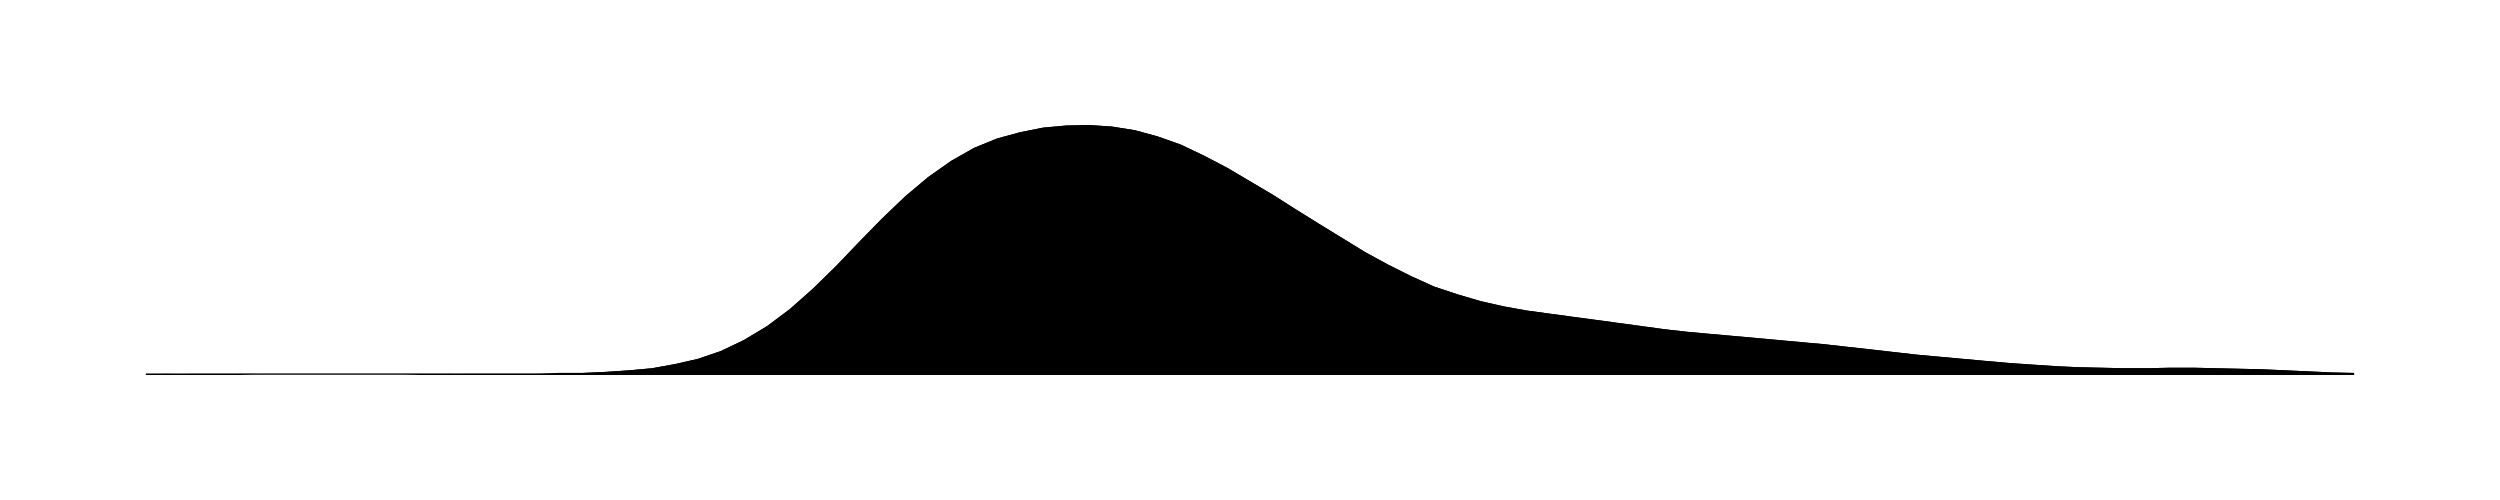
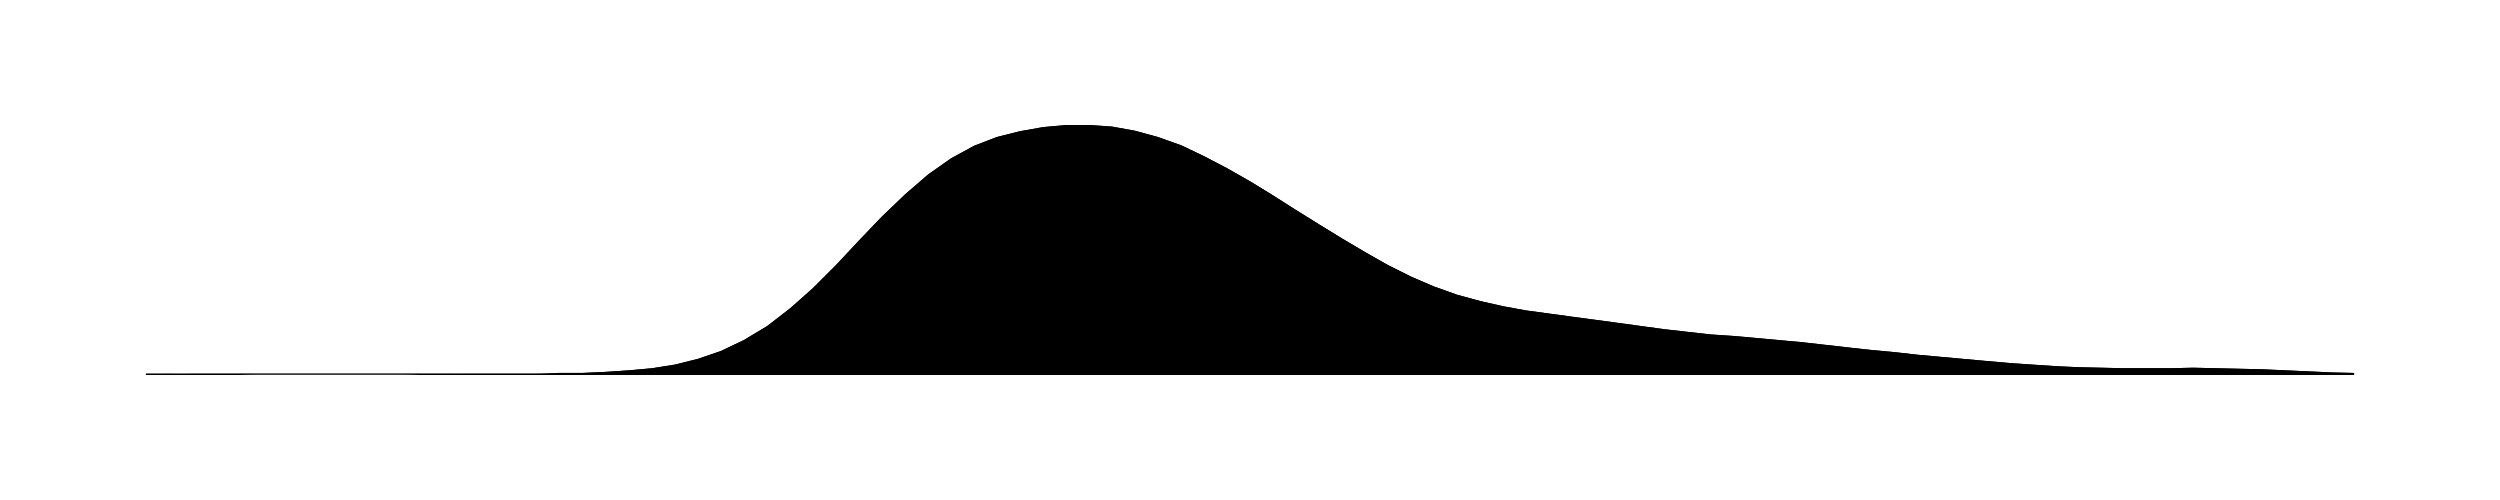
<svg xmlns="http://www.w3.org/2000/svg" viewBox="0 0 480 96">
-   <path id="a" d="M28.0 71.7L32.4 71.7L36.8 71.8L41.3 71.8L45.7 71.8L50.1 71.9L54.5 71.9L58.9 71.9L63.3 71.9L67.8 71.9L72.2 71.9L76.6 71.9L81.0 71.8L85.4 71.8L89.8 71.7L94.3 71.7L98.7 71.7L103.1 71.7L107.5 71.6L111.9 71.6L116.3 71.4L120.8 71.1L125.2 70.7L129.6 69.9L134.0 68.9L138.4 67.4L142.8 65.3L147.3 62.6L151.7 59.3L156.1 55.4L160.5 51.1L164.9 46.5L169.3 42.0L173.8 37.7L178.2 34.0L182.6 30.9L187.0 28.4L191.4 26.6L195.8 25.4L200.3 24.5L204.7 24.1L209.1 24.0L213.5 24.3L217.9 25.0L222.3 26.2L226.8 27.8L231.2 29.9L235.6 32.2L240.0 34.8L244.4 37.4L248.8 40.2L253.3 43.0L257.7 45.7L262.1 48.4L266.5 50.8L270.9 53.0L275.3 55.0L279.8 56.5L284.2 57.8L288.6 58.8L293.0 59.6L297.4 60.2L301.8 60.8L306.3 61.4L310.7 62.0L315.1 62.6L319.5 63.2L323.9 63.7L328.3 64.1L332.8 64.5L337.2 64.9L341.6 65.3L346.0 65.7L350.4 66.1L354.8 66.6L359.3 67.1L363.7 67.6L368.1 68.1L372.5 68.5L376.9 68.9L381.3 69.3L385.8 69.7L390.2 70.0L394.6 70.3L399.0 70.5L403.4 70.6L407.8 70.7L412.3 70.7L416.7 70.6L421.1 70.6L425.5 70.7L429.9 70.8L434.3 70.9L438.8 71.1L443.2 71.3L447.6 71.5L452.0 71.6V72H28.0Z" />
-   <path id="t" d="M28.0 71.7L32.4 71.7L36.8 71.8L41.3 71.8L45.7 71.8L50.1 71.9L54.5 71.9L58.9 71.9L63.3 71.9L67.8 71.9L72.2 71.9L76.6 71.9L81.0 71.8L85.4 71.8L89.8 71.7L94.3 71.7L98.7 71.7L103.1 71.7L107.5 71.6L111.9 71.6L116.3 71.4L120.8 71.1L125.2 70.7L129.6 69.9L134.0 68.9L138.4 67.4L142.8 65.3L147.3 62.6L151.7 59.3L156.1 55.4L160.5 51.1L164.9 46.5L169.3 42.0L173.8 37.7L178.2 34.0L182.6 30.9L187.0 28.4L191.4 26.6L195.8 25.4L200.3 24.5L204.7 24.1L209.1 24.0L213.5 24.3L217.9 25.0L222.3 26.2L226.8 27.8L231.2 29.9L235.6 32.2L240.0 34.8L244.4 37.4L248.8 40.2L253.3 43.0L257.7 45.7L262.1 48.4L266.5 50.8L270.9 53.0L275.3 55.0L279.8 56.5L284.2 57.8L288.6 58.8L293.0 59.6L297.4 60.2L301.8 60.8L306.3 61.4L310.7 62.0L315.1 62.6L319.5 63.2L323.9 63.7L328.3 64.1L332.8 64.5L337.2 64.9L341.6 65.3L346.0 65.7L350.4 66.1L354.8 66.6L359.3 67.1L363.7 67.6L368.1 68.1L372.5 68.5L376.9 68.9L381.3 69.3L385.8 69.7L390.2 70.0L394.6 70.3L399.0 70.5L403.4 70.6L407.8 70.7L412.3 70.7L416.7 70.6L421.1 70.6L425.5 70.7L429.9 70.8L434.3 70.9L438.8 71.1L443.2 71.3L447.6 71.5L452.0 71.6" />
+   <path id="a" d="M28.0 71.7L32.4 71.7L36.8 71.8L41.3 71.8L45.7 71.8L50.1 71.9L54.5 71.9L58.9 71.9L63.3 71.9L67.8 71.9L72.2 71.9L76.6 71.9L81.0 71.8L85.4 71.8L89.8 71.7L94.3 71.7L98.7 71.7L103.1 71.7L107.5 71.6L111.9 71.6L116.3 71.4L120.8 71.1L125.2 70.7L129.6 70.0L134.0 68.9L138.4 67.4L142.8 65.3L147.3 62.6L151.7 59.2L156.1 55.3L160.5 50.9L164.9 46.2L169.3 41.6L173.8 37.3L178.2 33.5L182.6 30.4L187.0 28.0L191.4 26.3L195.8 25.2L200.3 24.4L204.7 24.0L209.1 24.0L213.5 24.3L217.9 25.1L222.3 26.3L226.8 27.9L231.2 30.0L235.6 32.3L240.0 34.8L244.4 37.5L248.8 40.3L253.3 43.1L257.7 45.8L262.1 48.4L266.5 50.9L270.9 53.1L275.3 55.0L279.8 56.6L284.2 57.8L288.6 58.8L293.0 59.6L297.4 60.2L301.8 60.8L306.3 61.4L310.7 62.0L315.1 62.6L319.5 63.2L323.9 63.7L328.3 64.2L332.8 64.5L337.2 64.9L341.6 65.3L346.0 65.7L350.4 66.2L354.8 66.7L359.3 67.2L363.7 67.6L368.1 68.1L372.5 68.5L376.9 68.9L381.3 69.3L385.8 69.7L390.2 70.0L394.6 70.3L399.0 70.5L403.4 70.6L407.8 70.7L412.3 70.7L416.7 70.7L421.1 70.6L425.5 70.7L429.9 70.8L434.3 70.9L438.8 71.1L443.2 71.3L447.6 71.5L452.0 71.6V72H28.0Z" />
+   <path id="t" d="M28.0 71.7L32.4 71.7L36.8 71.8L41.3 71.8L45.7 71.8L50.1 71.9L54.5 71.9L58.9 71.9L63.3 71.9L67.8 71.9L72.2 71.9L76.6 71.9L81.0 71.8L85.4 71.8L89.8 71.7L94.3 71.7L98.7 71.7L103.1 71.7L107.5 71.6L111.9 71.6L116.3 71.4L120.8 71.1L125.2 70.7L129.6 70.0L134.0 68.9L138.4 67.4L142.8 65.3L147.3 62.6L151.7 59.2L156.1 55.3L160.5 50.9L164.9 46.2L169.3 41.6L173.8 37.3L178.2 33.5L182.6 30.4L187.0 28.0L191.4 26.3L195.8 25.2L200.3 24.4L204.7 24.0L209.1 24.0L213.5 24.3L217.9 25.1L222.3 26.3L226.8 27.9L231.2 30.0L235.6 32.3L240.0 34.8L244.4 37.5L248.8 40.3L253.3 43.1L257.7 45.8L262.1 48.4L266.5 50.9L270.9 53.1L275.3 55.0L279.8 56.6L284.2 57.8L288.6 58.8L293.0 59.6L297.4 60.2L301.8 60.8L306.3 61.4L310.7 62.0L315.1 62.6L319.5 63.2L323.9 63.7L328.3 64.2L332.8 64.5L337.2 64.9L341.6 65.3L346.0 65.7L350.4 66.2L354.8 66.7L359.3 67.2L363.7 67.6L368.1 68.1L372.5 68.5L376.9 68.9L381.3 69.3L385.8 69.7L390.2 70.0L394.6 70.3L399.0 70.5L403.4 70.6L407.8 70.7L412.3 70.7L416.7 70.7L421.1 70.6L425.5 70.7L429.9 70.8L434.3 70.9L438.8 71.1L443.2 71.3L447.6 71.5L452.0 71.6" />
</svg>
